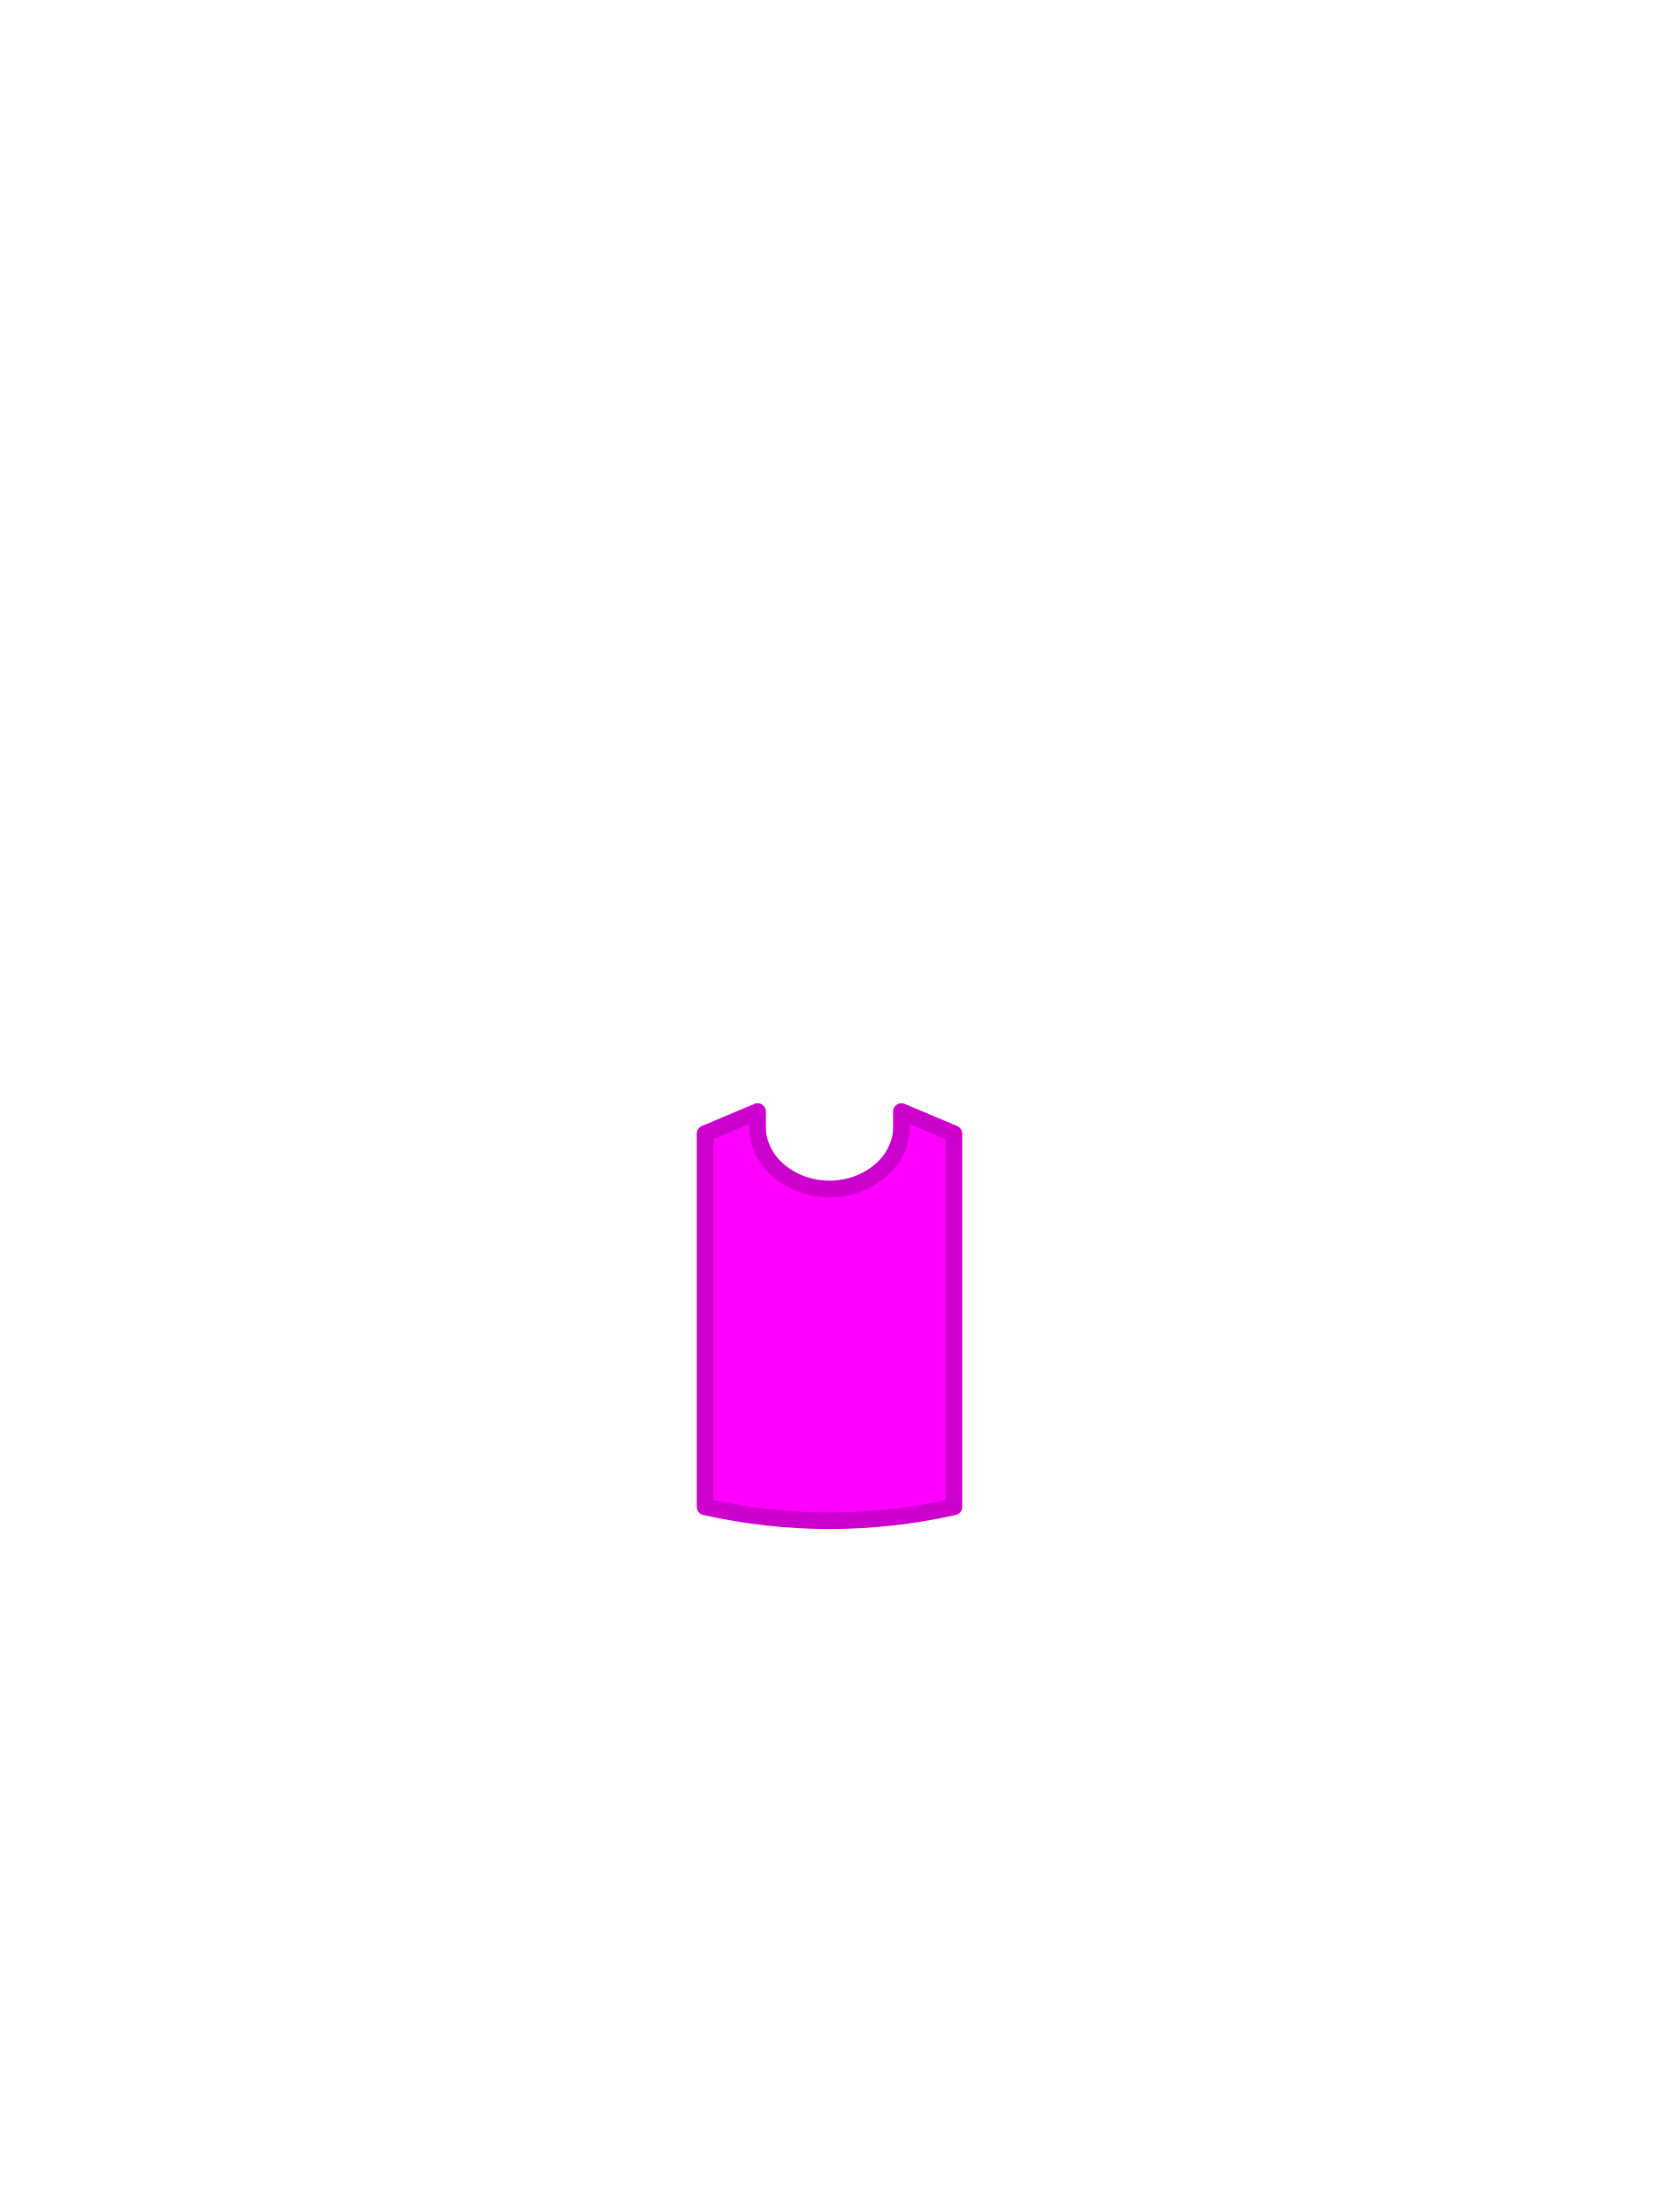
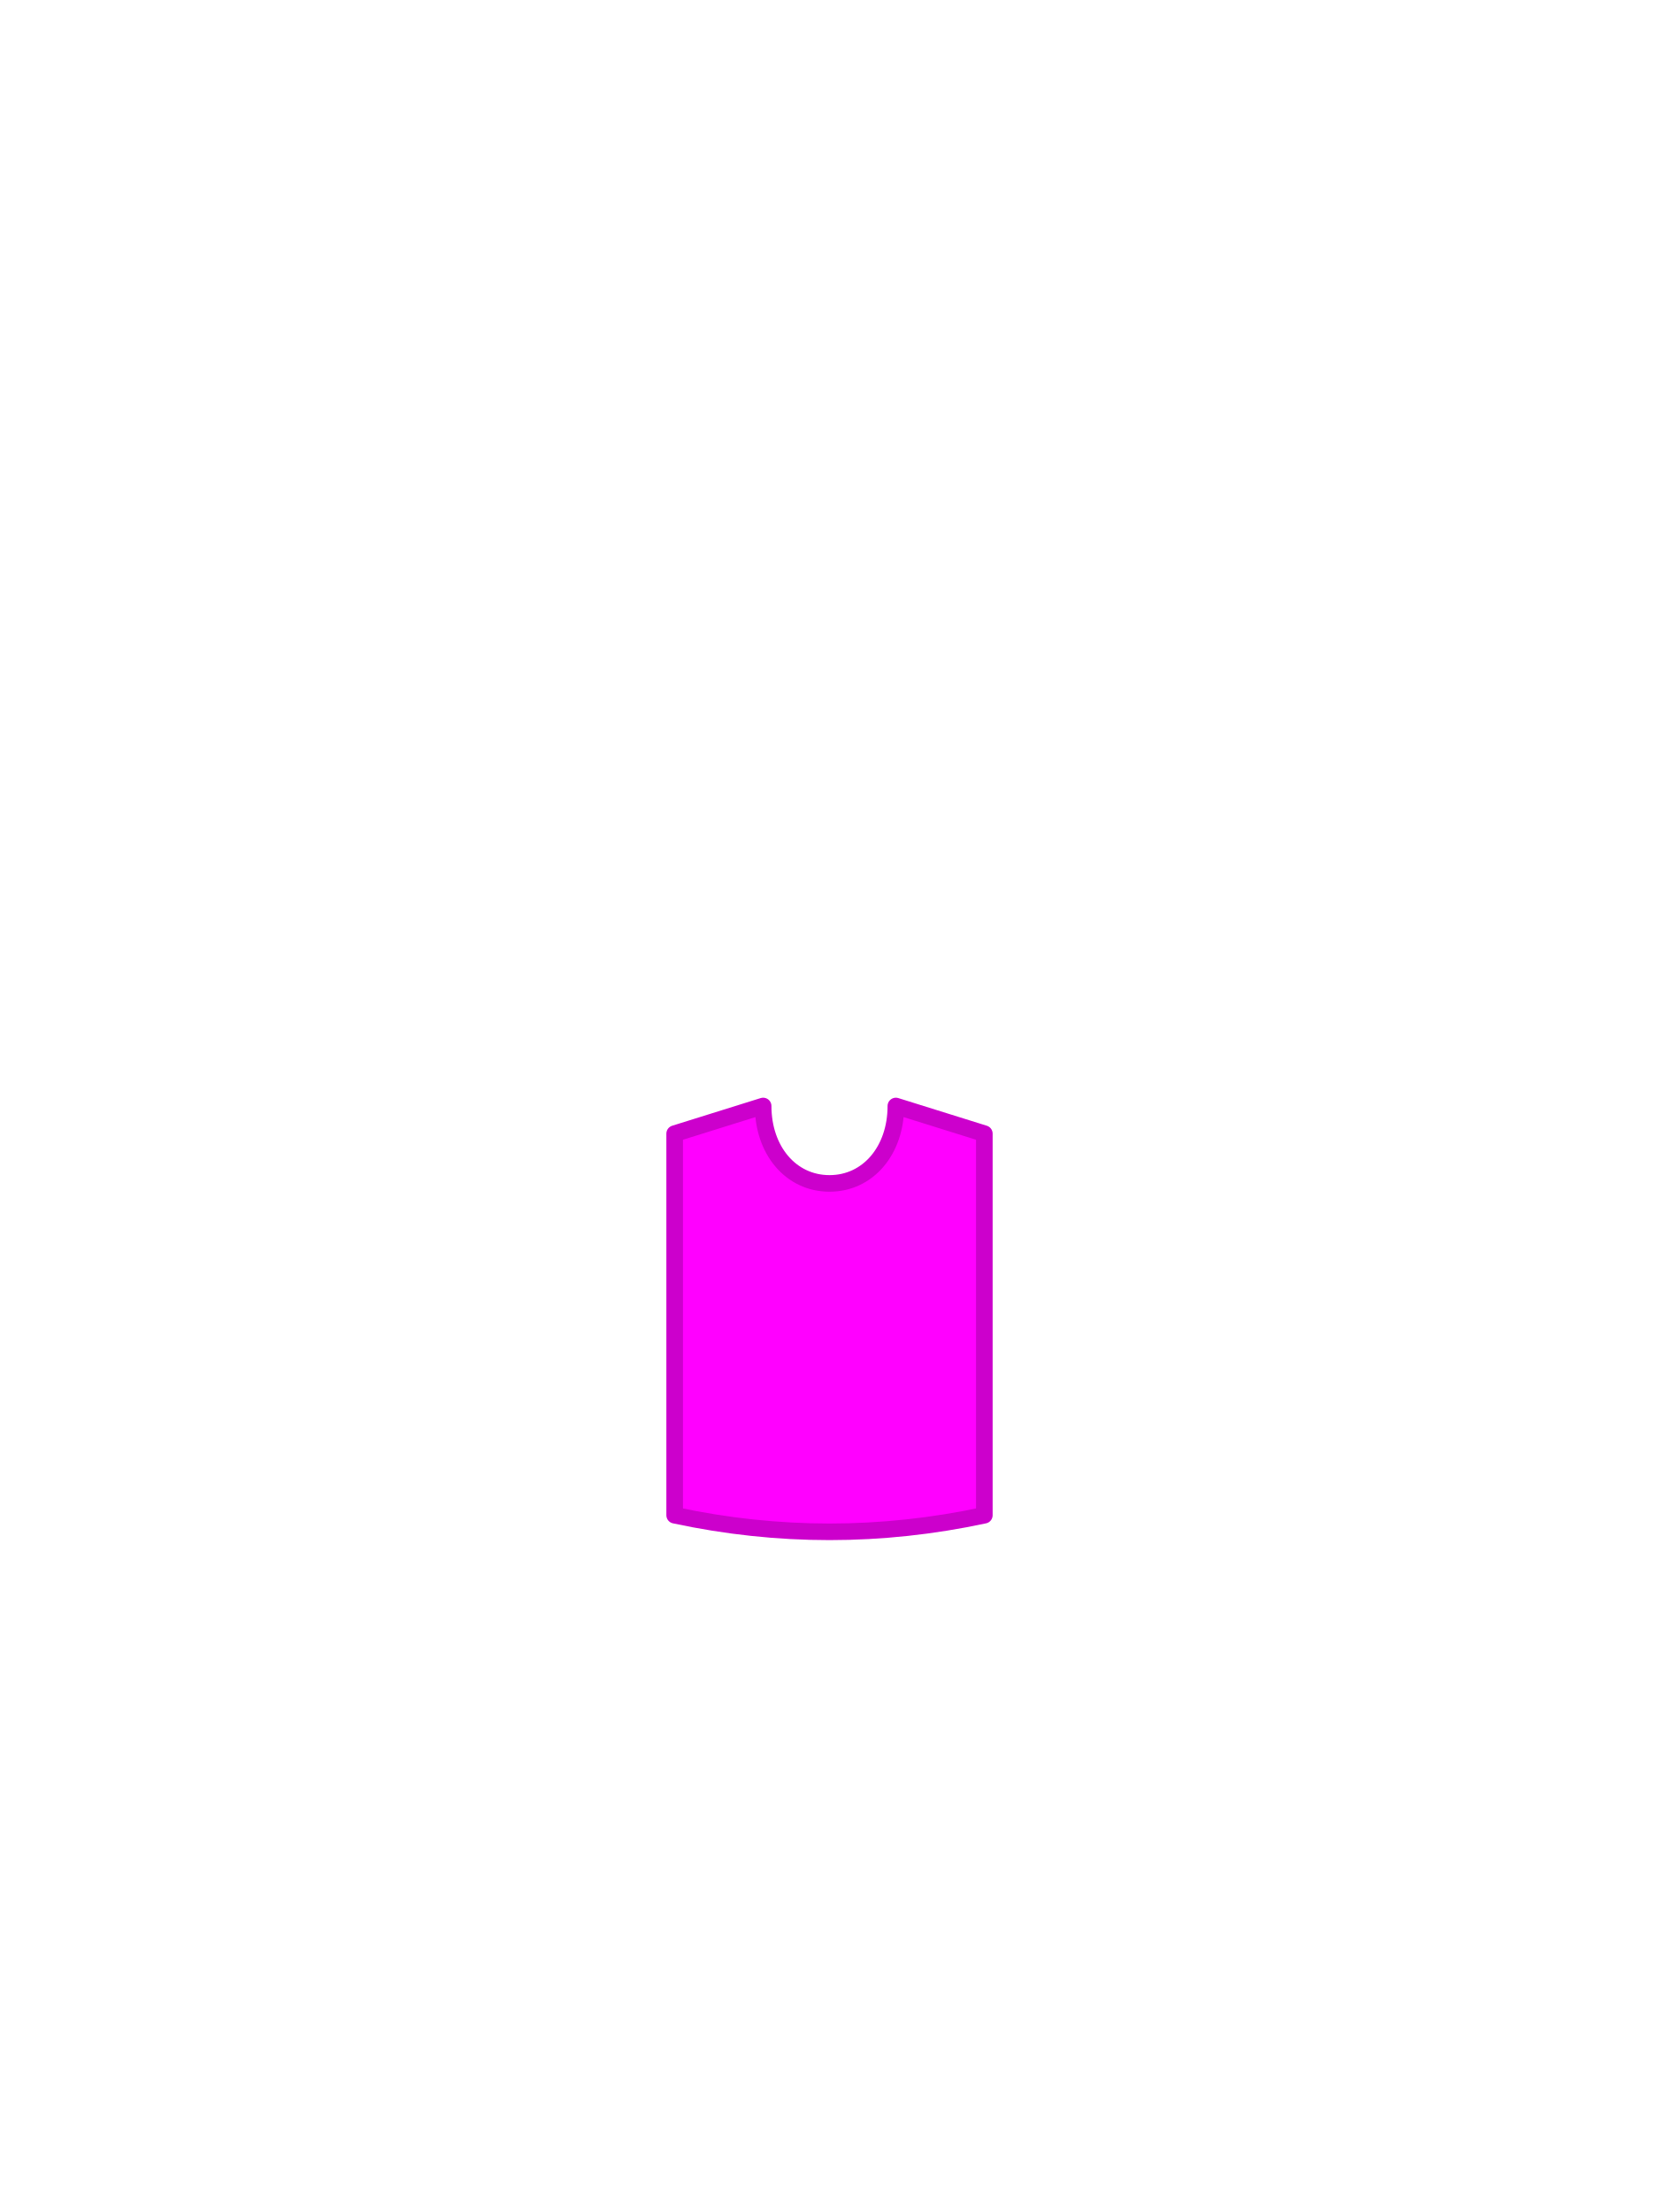
<svg xmlns="http://www.w3.org/2000/svg" viewBox="0 0 600 800" fill="none">
-   <path d="M274 402 L274 408 C274 420 286 430 300 430 C314 430 326 420 326 408 L326 402     L345 410 L345 545 Q300 555 255 545 L255 410 Z" fill="#FF00FF" stroke="#CC00CC" stroke-width="6" stroke-linejoin="round" />
-   <path d="M274 402 C274 420 286 430 300 430 C314 430 326 420 326 402" fill="none" stroke="#CC00CC" stroke-width="4" />
-   <path d="M255 545 Q300 555 345 545" fill="none" stroke="#CC00CC" stroke-width="3" />
+   <path d="M276 400 C276 416 286 428 300 428 C314 428 324 416 324 400     L356 410 L356 548 Q300 560 244 548 L244 410 Z" fill="#FF00FF" stroke="#CC00CC" stroke-width="6" stroke-linejoin="round" />
+   <path d="M276 400 C276 416 286 428 300 428 C314 428 324 416 324 400" fill="none" stroke="#CC00CC" stroke-width="4" />
+   <path d="M244 548 Q300 560 356 548" fill="none" stroke="#CC00CC" stroke-width="3" />
</svg>
